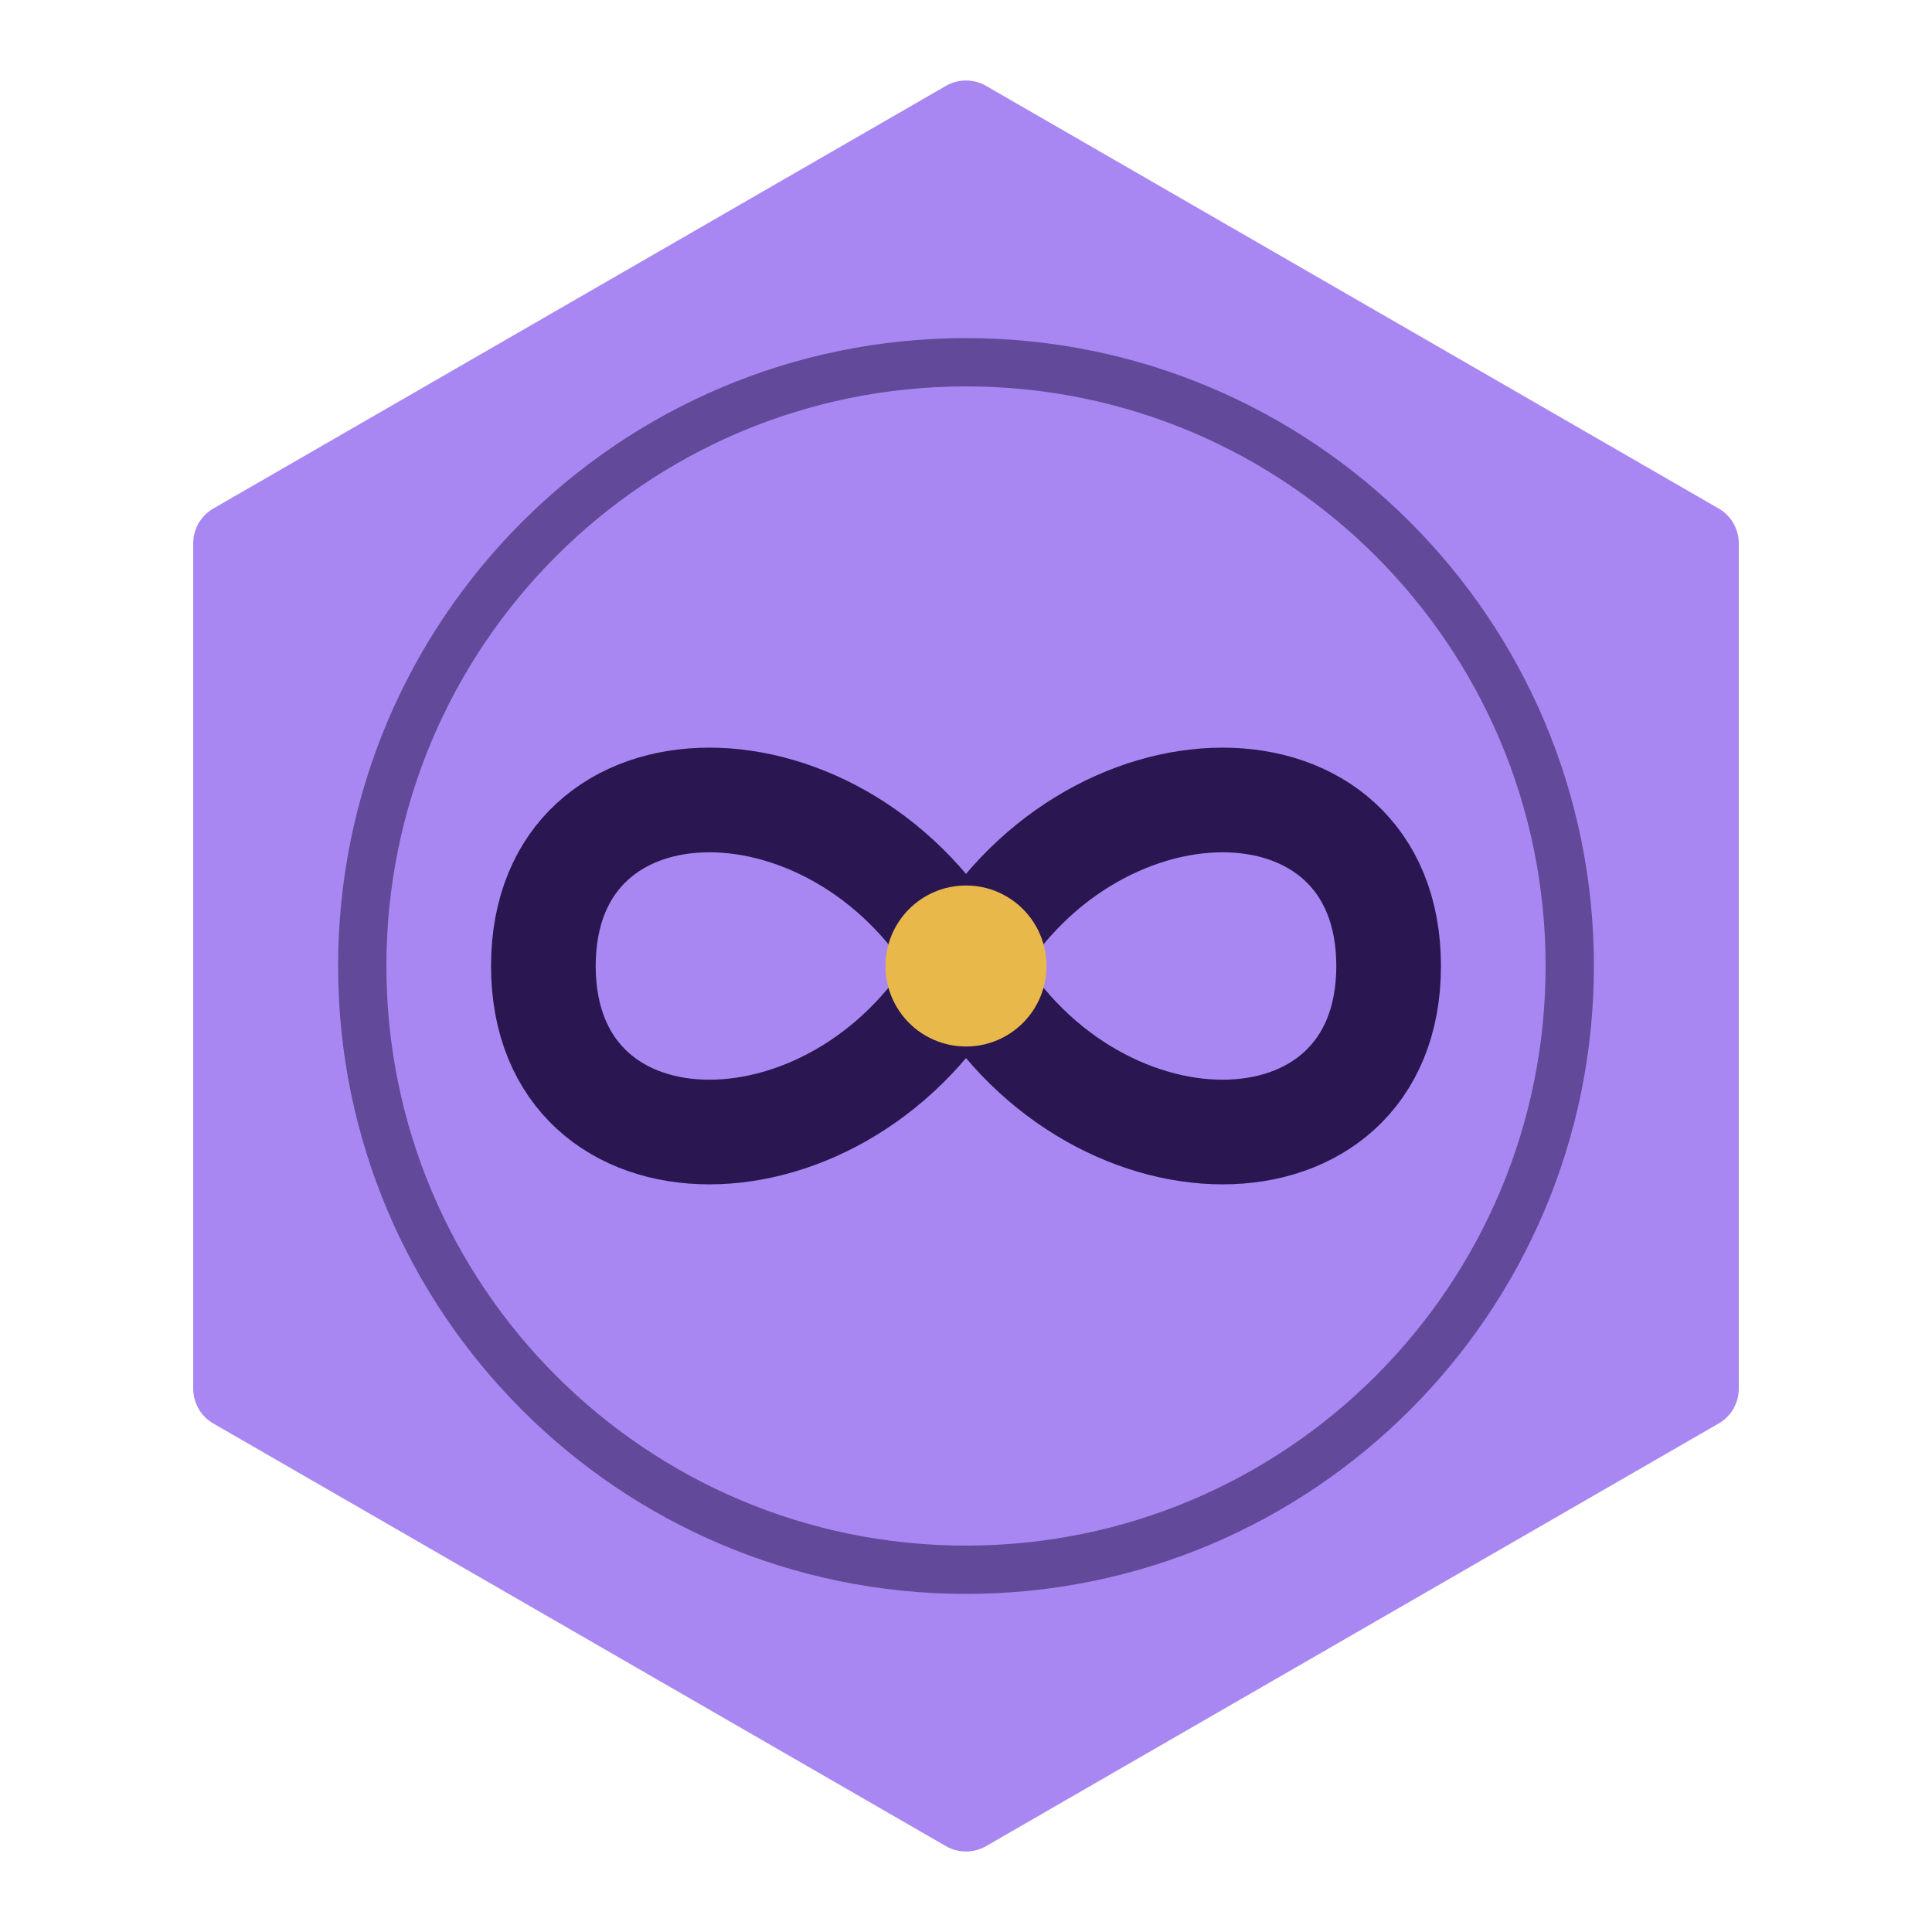
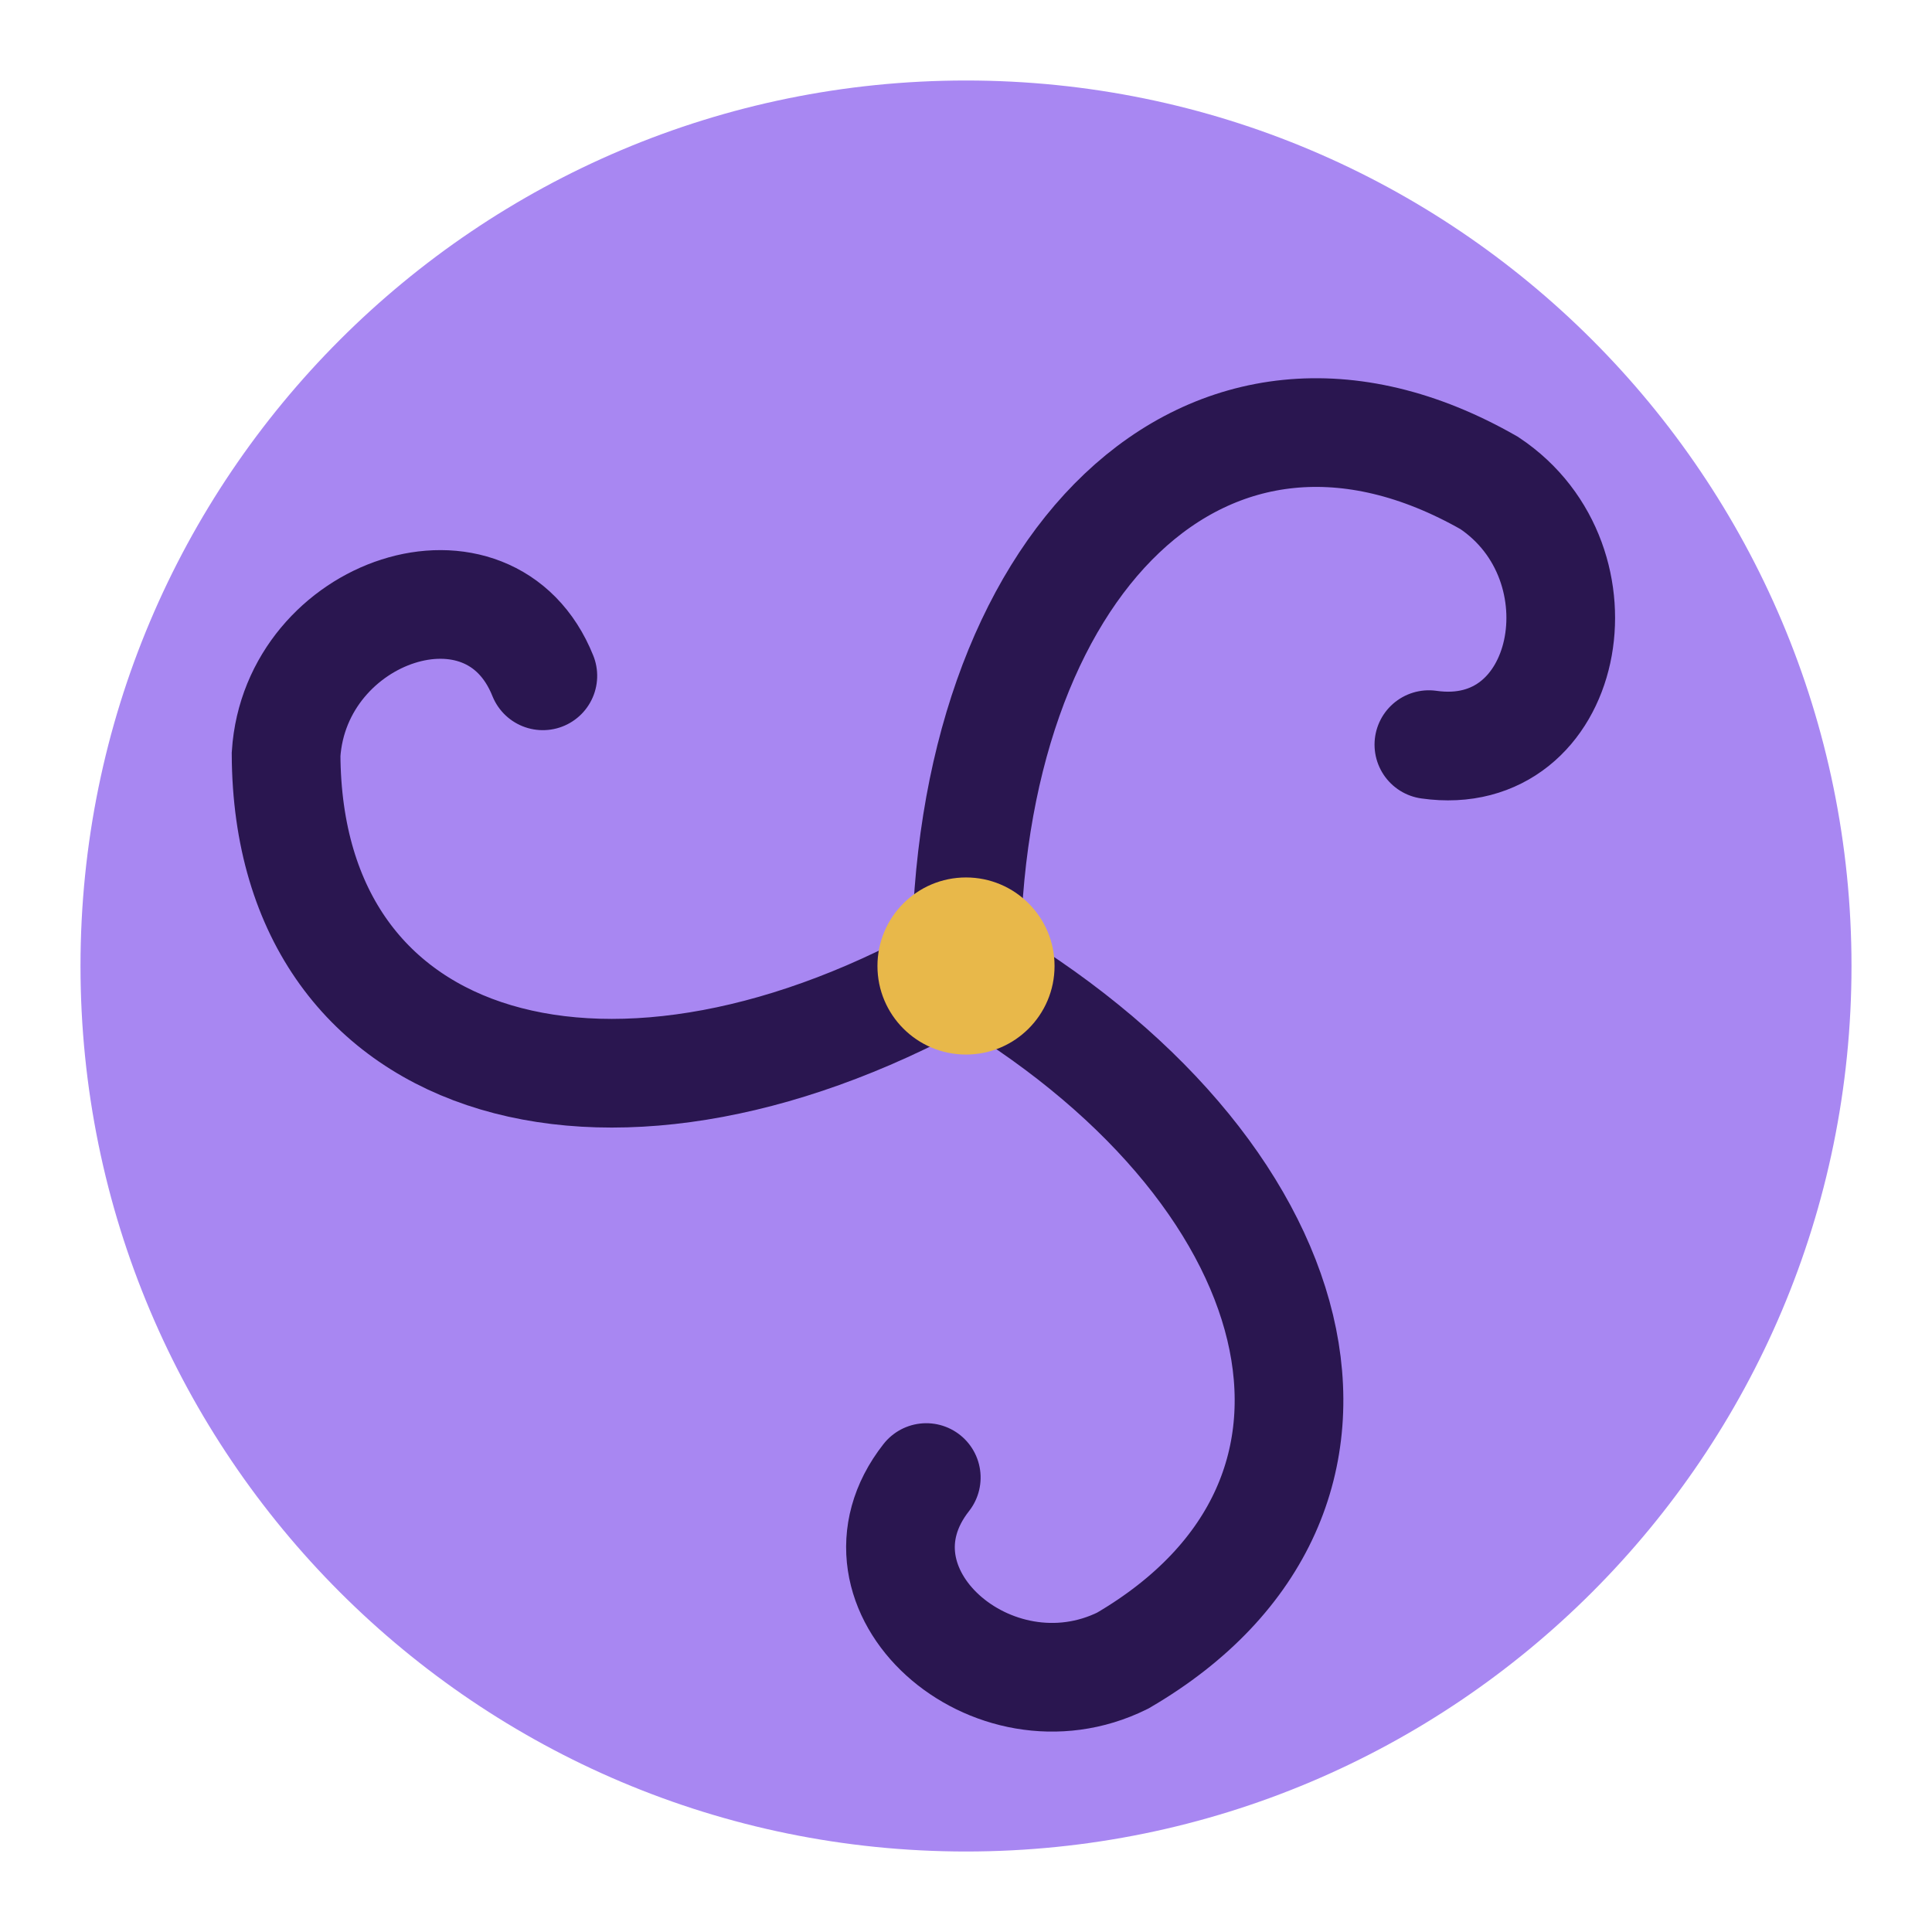
<svg xmlns="http://www.w3.org/2000/svg" viewBox="0 0 48 48" role="img" aria-labelledby="t d">
-   <polygon points="24,3 42.2,13.5 42.2,34.5 24,45 5.8,34.5 5.8,13.5" fill="#a887f2" stroke="#a887f2" stroke-width="2" stroke-linejoin="round" />
-   <circle cx="24" cy="24" r="15" fill="none" stroke="#2a1650" stroke-width="1.2" opacity="0.55" />
-   <path d="M13.5 24 C13.5 18.5, 21 18.5, 24 24 S34.5 29.5, 34.5 24 S27 18.5, 24 24 S13.5 29.5, 13.5 24 Z" fill="none" stroke="#2a1650" stroke-width="2.6" stroke-linecap="round" stroke-linejoin="round" />
-   <circle cx="24" cy="24" r="2" fill="#e8b84a" />
+   <circle cx="24" cy="24" r="22" fill="#a887f2" />
+   <path d="M24 24 C24 14 30 8 37 12 C40 14 39 19 35.5 18.5" fill="none" stroke="#2a1650" stroke-width="2.7" stroke-linecap="round" transform="rotate(0 24 24)" />
+   <path d="M24 24 C24 14 30 8 37 12 C40 14 39 19 35.5 18.5" fill="none" stroke="#2a1650" stroke-width="2.7" stroke-linecap="round" transform="rotate(120 24 24)" />
+   <path d="M24 24 C24 14 30 8 37 12 C40 14 39 19 35.5 18.5" fill="none" stroke="#2a1650" stroke-width="2.7" stroke-linecap="round" transform="rotate(240 24 24)" />
+   <circle cx="24" cy="24" r="2.2" fill="#e8b84a" />
</svg>
